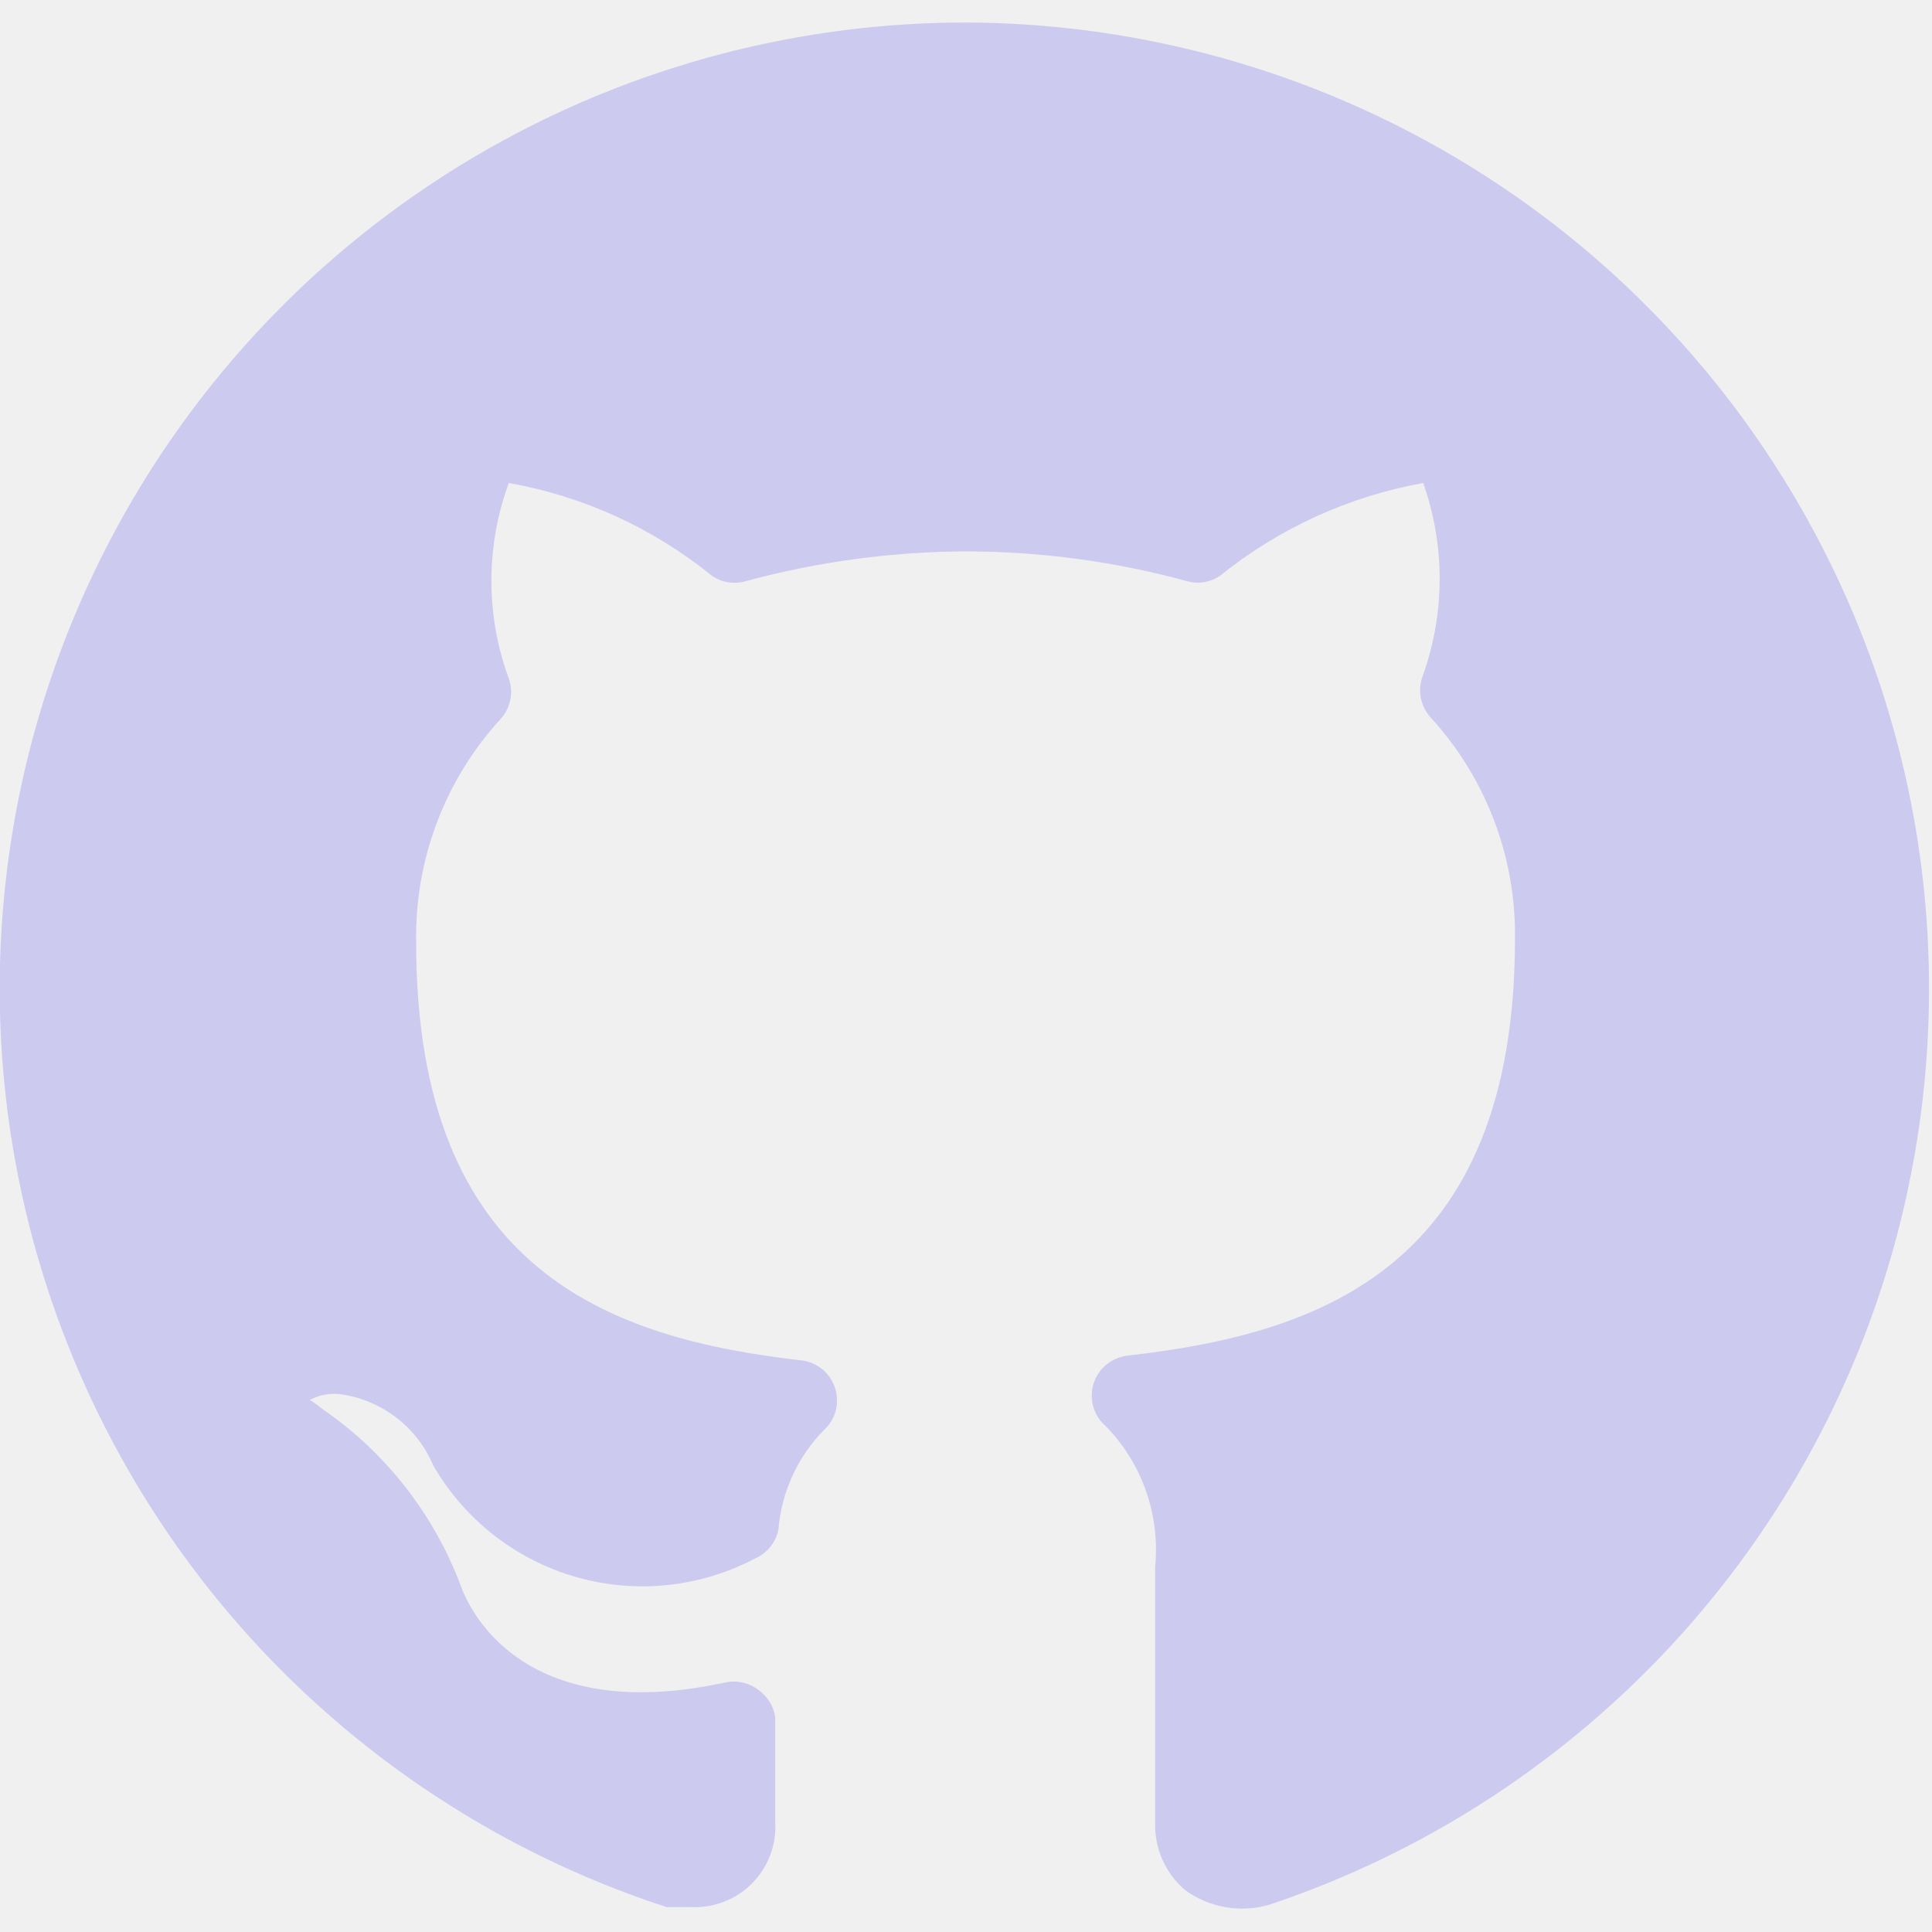
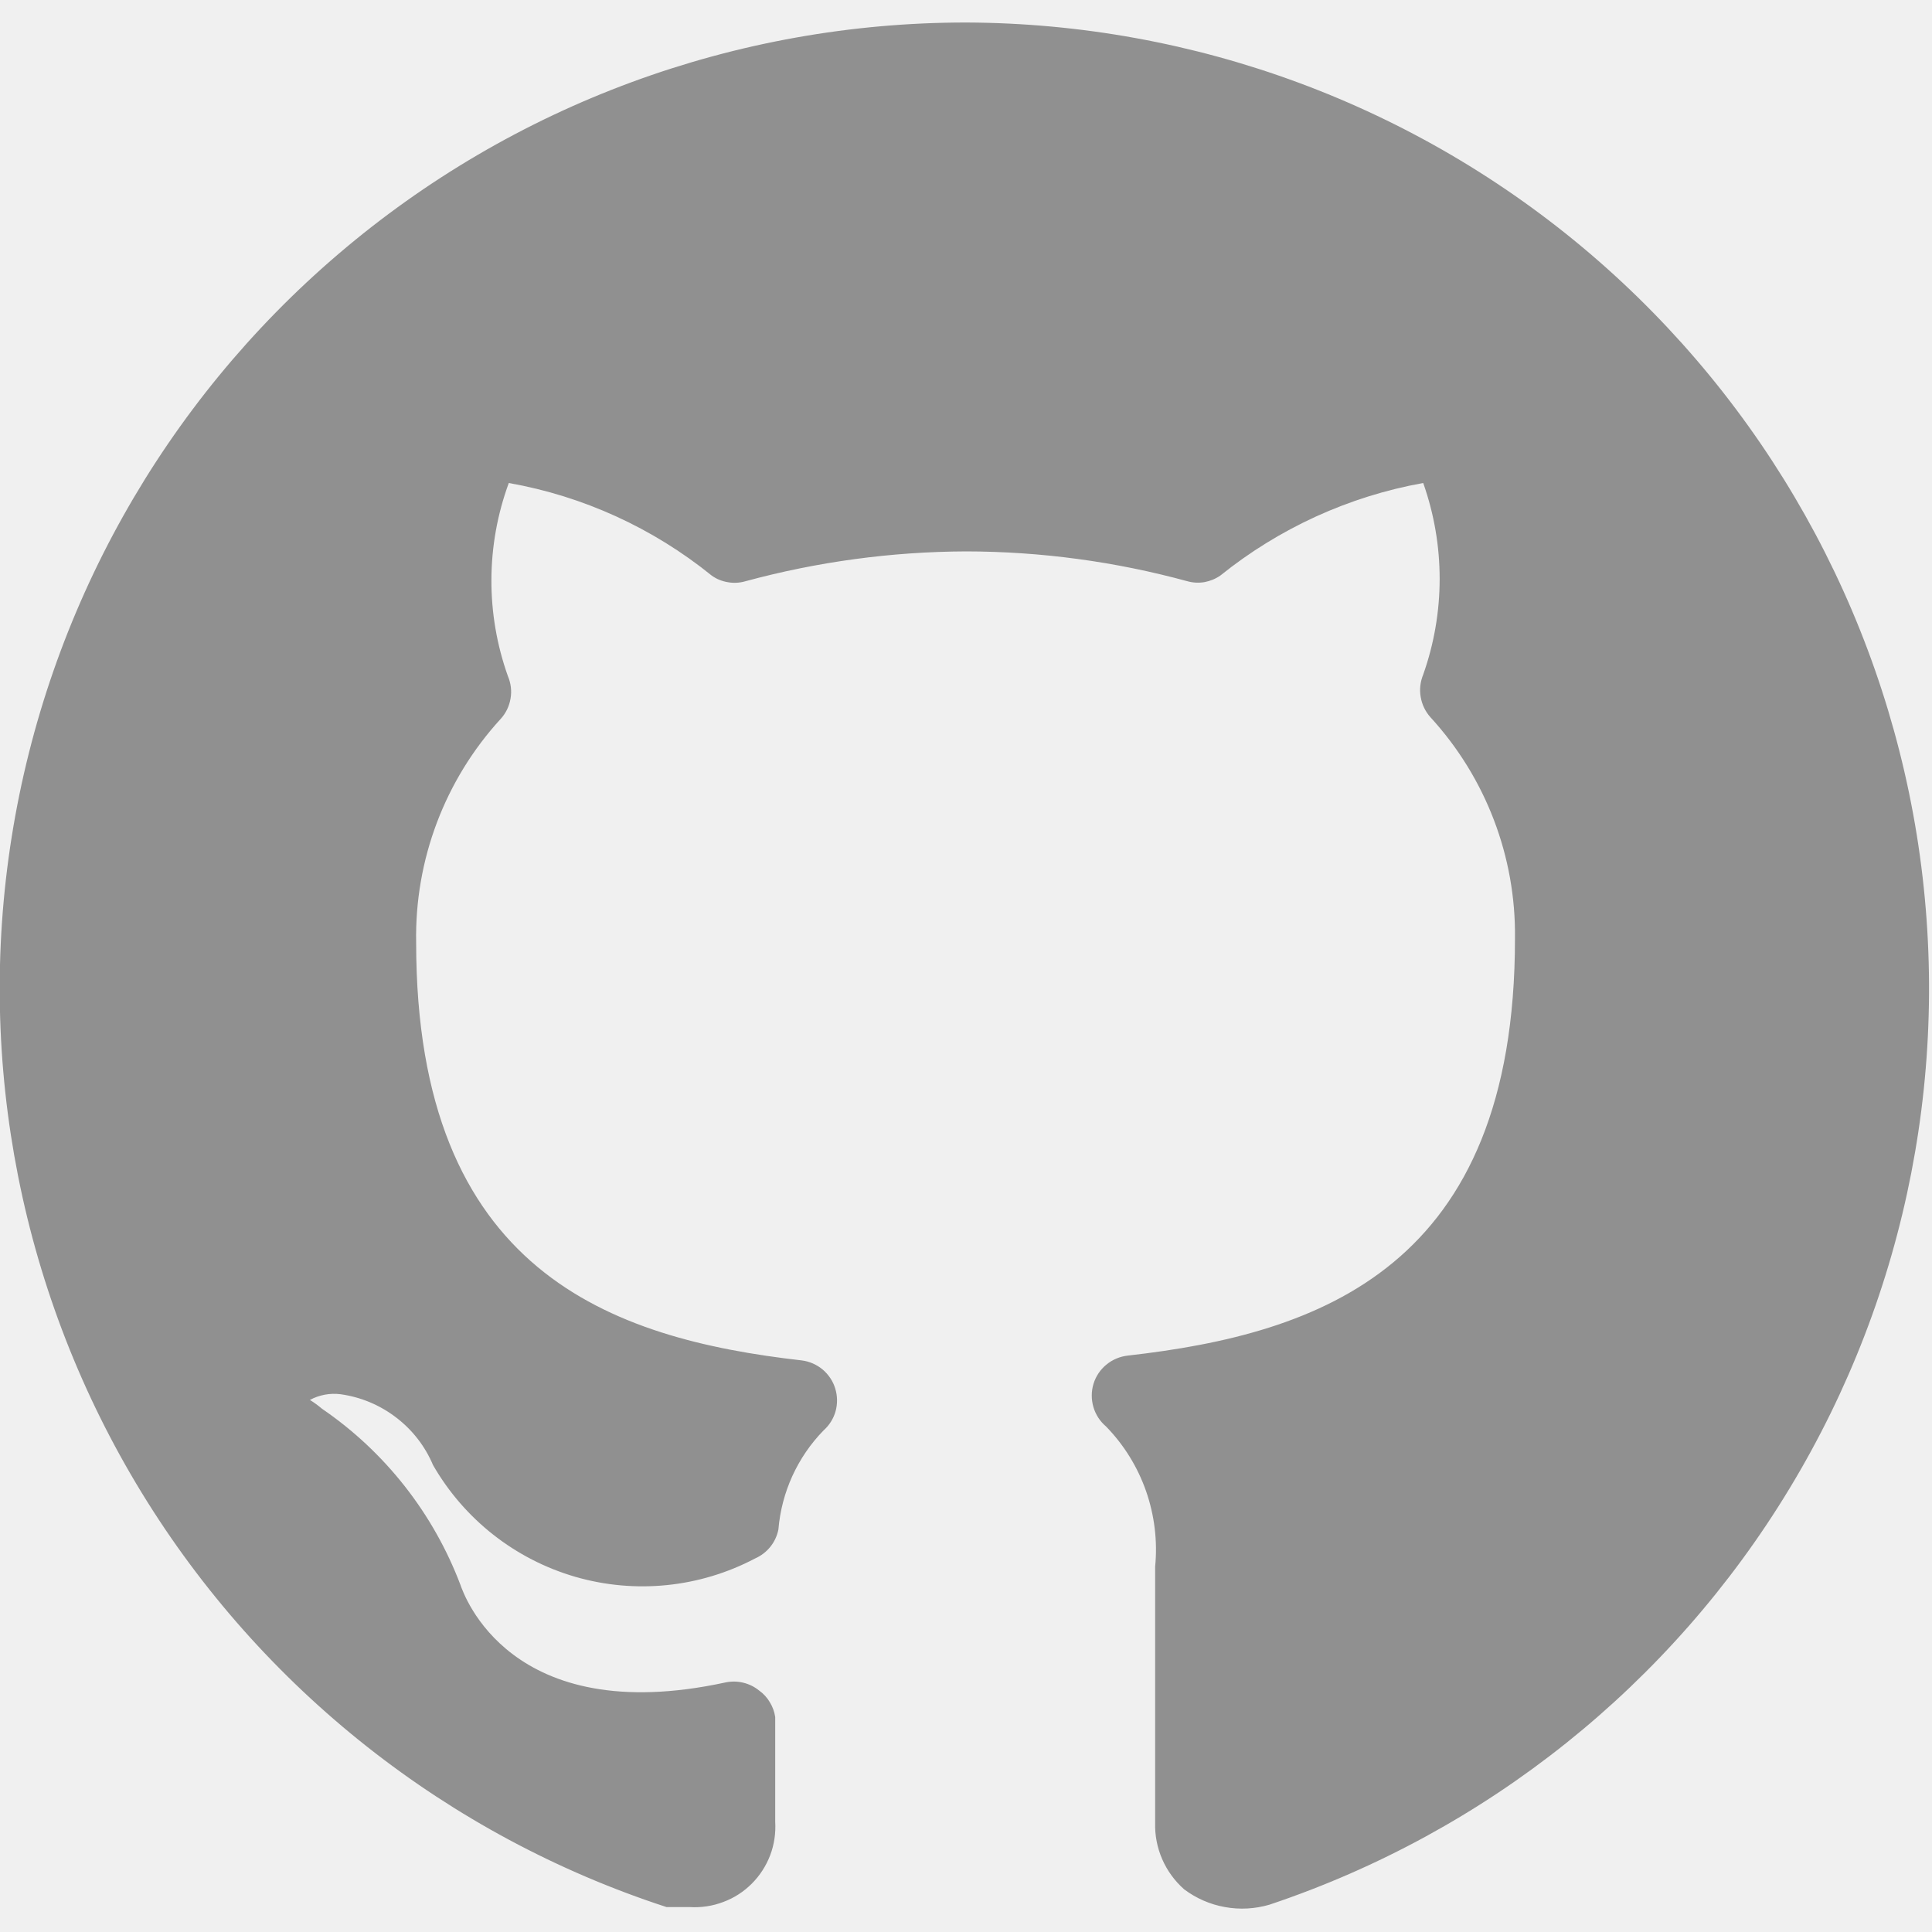
<svg xmlns="http://www.w3.org/2000/svg" width="20" height="20" viewBox="0 0 20 20" fill="none">
  <g opacity="0.4" clip-path="url(#clip0)">
-     <path d="M10 0.233C7.619 0.233 5.317 1.081 3.506 2.627C1.695 4.172 0.495 6.313 0.121 8.664C-0.253 11.015 0.225 13.422 1.467 15.453C2.71 17.484 4.636 19.004 6.9 19.742H7.142C7.26 19.749 7.378 19.731 7.488 19.689C7.599 19.648 7.699 19.583 7.783 19.499C7.866 19.416 7.931 19.315 7.973 19.205C8.015 19.094 8.032 18.976 8.025 18.858V18.683C8.025 18.542 8.025 18.35 8.025 17.775C8.017 17.72 7.998 17.668 7.969 17.621C7.941 17.573 7.903 17.532 7.858 17.5C7.81 17.461 7.753 17.433 7.693 17.419C7.632 17.404 7.569 17.404 7.508 17.417C5.275 17.9 4.8 16.5 4.767 16.408C4.487 15.668 3.987 15.03 3.333 14.583C3.294 14.55 3.252 14.519 3.208 14.492C3.305 14.44 3.416 14.419 3.525 14.433C3.735 14.462 3.933 14.545 4.101 14.674C4.269 14.802 4.401 14.972 4.483 15.167C4.806 15.728 5.333 16.142 5.955 16.323C6.577 16.503 7.244 16.435 7.817 16.133C7.878 16.106 7.932 16.065 7.974 16.013C8.016 15.961 8.045 15.899 8.058 15.833C8.09 15.448 8.255 15.085 8.525 14.808C8.585 14.755 8.628 14.686 8.65 14.609C8.671 14.531 8.67 14.45 8.646 14.373C8.623 14.297 8.577 14.229 8.516 14.177C8.454 14.126 8.38 14.093 8.3 14.083C6.325 13.858 4.308 13.167 4.308 9.758C4.292 8.902 4.605 8.073 5.183 7.442C5.237 7.383 5.272 7.31 5.285 7.232C5.299 7.154 5.289 7.073 5.258 7C5.027 6.353 5.03 5.645 5.267 5C6.037 5.136 6.759 5.466 7.367 5.958C7.417 5.994 7.474 6.017 7.535 6.027C7.596 6.038 7.658 6.034 7.717 6.017C8.461 5.815 9.229 5.711 10 5.708C10.774 5.709 11.545 5.813 12.292 6.017C12.35 6.033 12.41 6.036 12.469 6.026C12.528 6.015 12.584 5.992 12.633 5.958C13.242 5.468 13.964 5.138 14.733 5C14.96 5.642 14.96 6.342 14.733 6.983C14.703 7.056 14.693 7.137 14.707 7.215C14.72 7.293 14.755 7.366 14.808 7.425C15.381 8.05 15.694 8.869 15.683 9.717C15.683 13.125 13.658 13.808 11.675 14.033C11.594 14.042 11.517 14.074 11.454 14.126C11.39 14.178 11.344 14.247 11.32 14.325C11.296 14.404 11.296 14.487 11.319 14.566C11.342 14.644 11.387 14.714 11.45 14.767C11.635 14.957 11.776 15.185 11.864 15.436C11.951 15.686 11.984 15.953 11.958 16.217V18.867C11.954 18.997 11.979 19.127 12.031 19.246C12.083 19.366 12.161 19.472 12.258 19.558C12.383 19.652 12.528 19.715 12.681 19.742C12.835 19.77 12.992 19.761 13.142 19.717C15.39 18.964 17.298 17.438 18.525 15.409C19.753 13.381 20.219 10.982 19.842 8.641C19.464 6.301 18.267 4.17 16.465 2.63C14.662 1.09 12.371 0.241 10 0.233Z" fill="#9891F0" />
+     <path d="M10 0.233C7.619 0.233 5.317 1.081 3.506 2.627C1.695 4.172 0.495 6.313 0.121 8.664C-0.253 11.015 0.225 13.422 1.467 15.453C2.71 17.484 4.636 19.004 6.9 19.742H7.142C7.26 19.749 7.378 19.731 7.488 19.689C7.599 19.648 7.699 19.583 7.783 19.499C7.866 19.416 7.931 19.315 7.973 19.205C8.015 19.094 8.032 18.976 8.025 18.858V18.683C8.025 18.542 8.025 18.35 8.025 17.775C8.017 17.72 7.998 17.668 7.969 17.621C7.941 17.573 7.903 17.532 7.858 17.5C7.81 17.461 7.753 17.433 7.693 17.419C7.632 17.404 7.569 17.404 7.508 17.417C5.275 17.9 4.8 16.5 4.767 16.408C4.487 15.668 3.987 15.03 3.333 14.583C3.294 14.55 3.252 14.519 3.208 14.492C3.305 14.44 3.416 14.419 3.525 14.433C3.735 14.462 3.933 14.545 4.101 14.674C4.269 14.802 4.401 14.972 4.483 15.167C4.806 15.728 5.333 16.142 5.955 16.323C6.577 16.503 7.244 16.435 7.817 16.133C7.878 16.106 7.932 16.065 7.974 16.013C8.016 15.961 8.045 15.899 8.058 15.833C8.09 15.448 8.255 15.085 8.525 14.808C8.585 14.755 8.628 14.686 8.65 14.609C8.671 14.531 8.67 14.45 8.646 14.373C8.623 14.297 8.577 14.229 8.516 14.177C8.454 14.126 8.38 14.093 8.3 14.083C6.325 13.858 4.308 13.167 4.308 9.758C4.292 8.902 4.605 8.073 5.183 7.442C5.237 7.383 5.272 7.31 5.285 7.232C5.299 7.154 5.289 7.073 5.258 7C5.027 6.353 5.03 5.645 5.267 5C6.037 5.136 6.759 5.466 7.367 5.958C7.417 5.994 7.474 6.017 7.535 6.027C7.596 6.038 7.658 6.034 7.717 6.017C8.461 5.815 9.229 5.711 10 5.708C10.774 5.709 11.545 5.813 12.292 6.017C12.35 6.033 12.41 6.036 12.469 6.026C12.528 6.015 12.584 5.992 12.633 5.958C13.242 5.468 13.964 5.138 14.733 5C14.96 5.642 14.96 6.342 14.733 6.983C14.703 7.056 14.693 7.137 14.707 7.215C14.72 7.293 14.755 7.366 14.808 7.425C15.381 8.05 15.694 8.869 15.683 9.717C15.683 13.125 13.658 13.808 11.675 14.033C11.594 14.042 11.517 14.074 11.454 14.126C11.39 14.178 11.344 14.247 11.32 14.325C11.296 14.404 11.296 14.487 11.319 14.566C11.342 14.644 11.387 14.714 11.45 14.767C11.635 14.957 11.776 15.185 11.864 15.436C11.951 15.686 11.984 15.953 11.958 16.217V18.867C11.954 18.997 11.979 19.127 12.031 19.246C12.083 19.366 12.161 19.472 12.258 19.558C12.383 19.652 12.528 19.715 12.681 19.742C12.835 19.77 12.992 19.761 13.142 19.717C15.39 18.964 17.298 17.438 18.525 15.409C19.753 13.381 20.219 10.982 19.842 8.641C19.464 6.301 18.267 4.17 16.465 2.63C14.662 1.09 12.371 0.241 10 0.233Z" fill="currentColor" />
  </g>
  <defs>
    <clipPath id="clip0">
-       <rect width="20" height="20" fill="white" />
+       <rect width="20" height="20" fill="currentColor" />
    </clipPath>
  </defs>
</svg>
